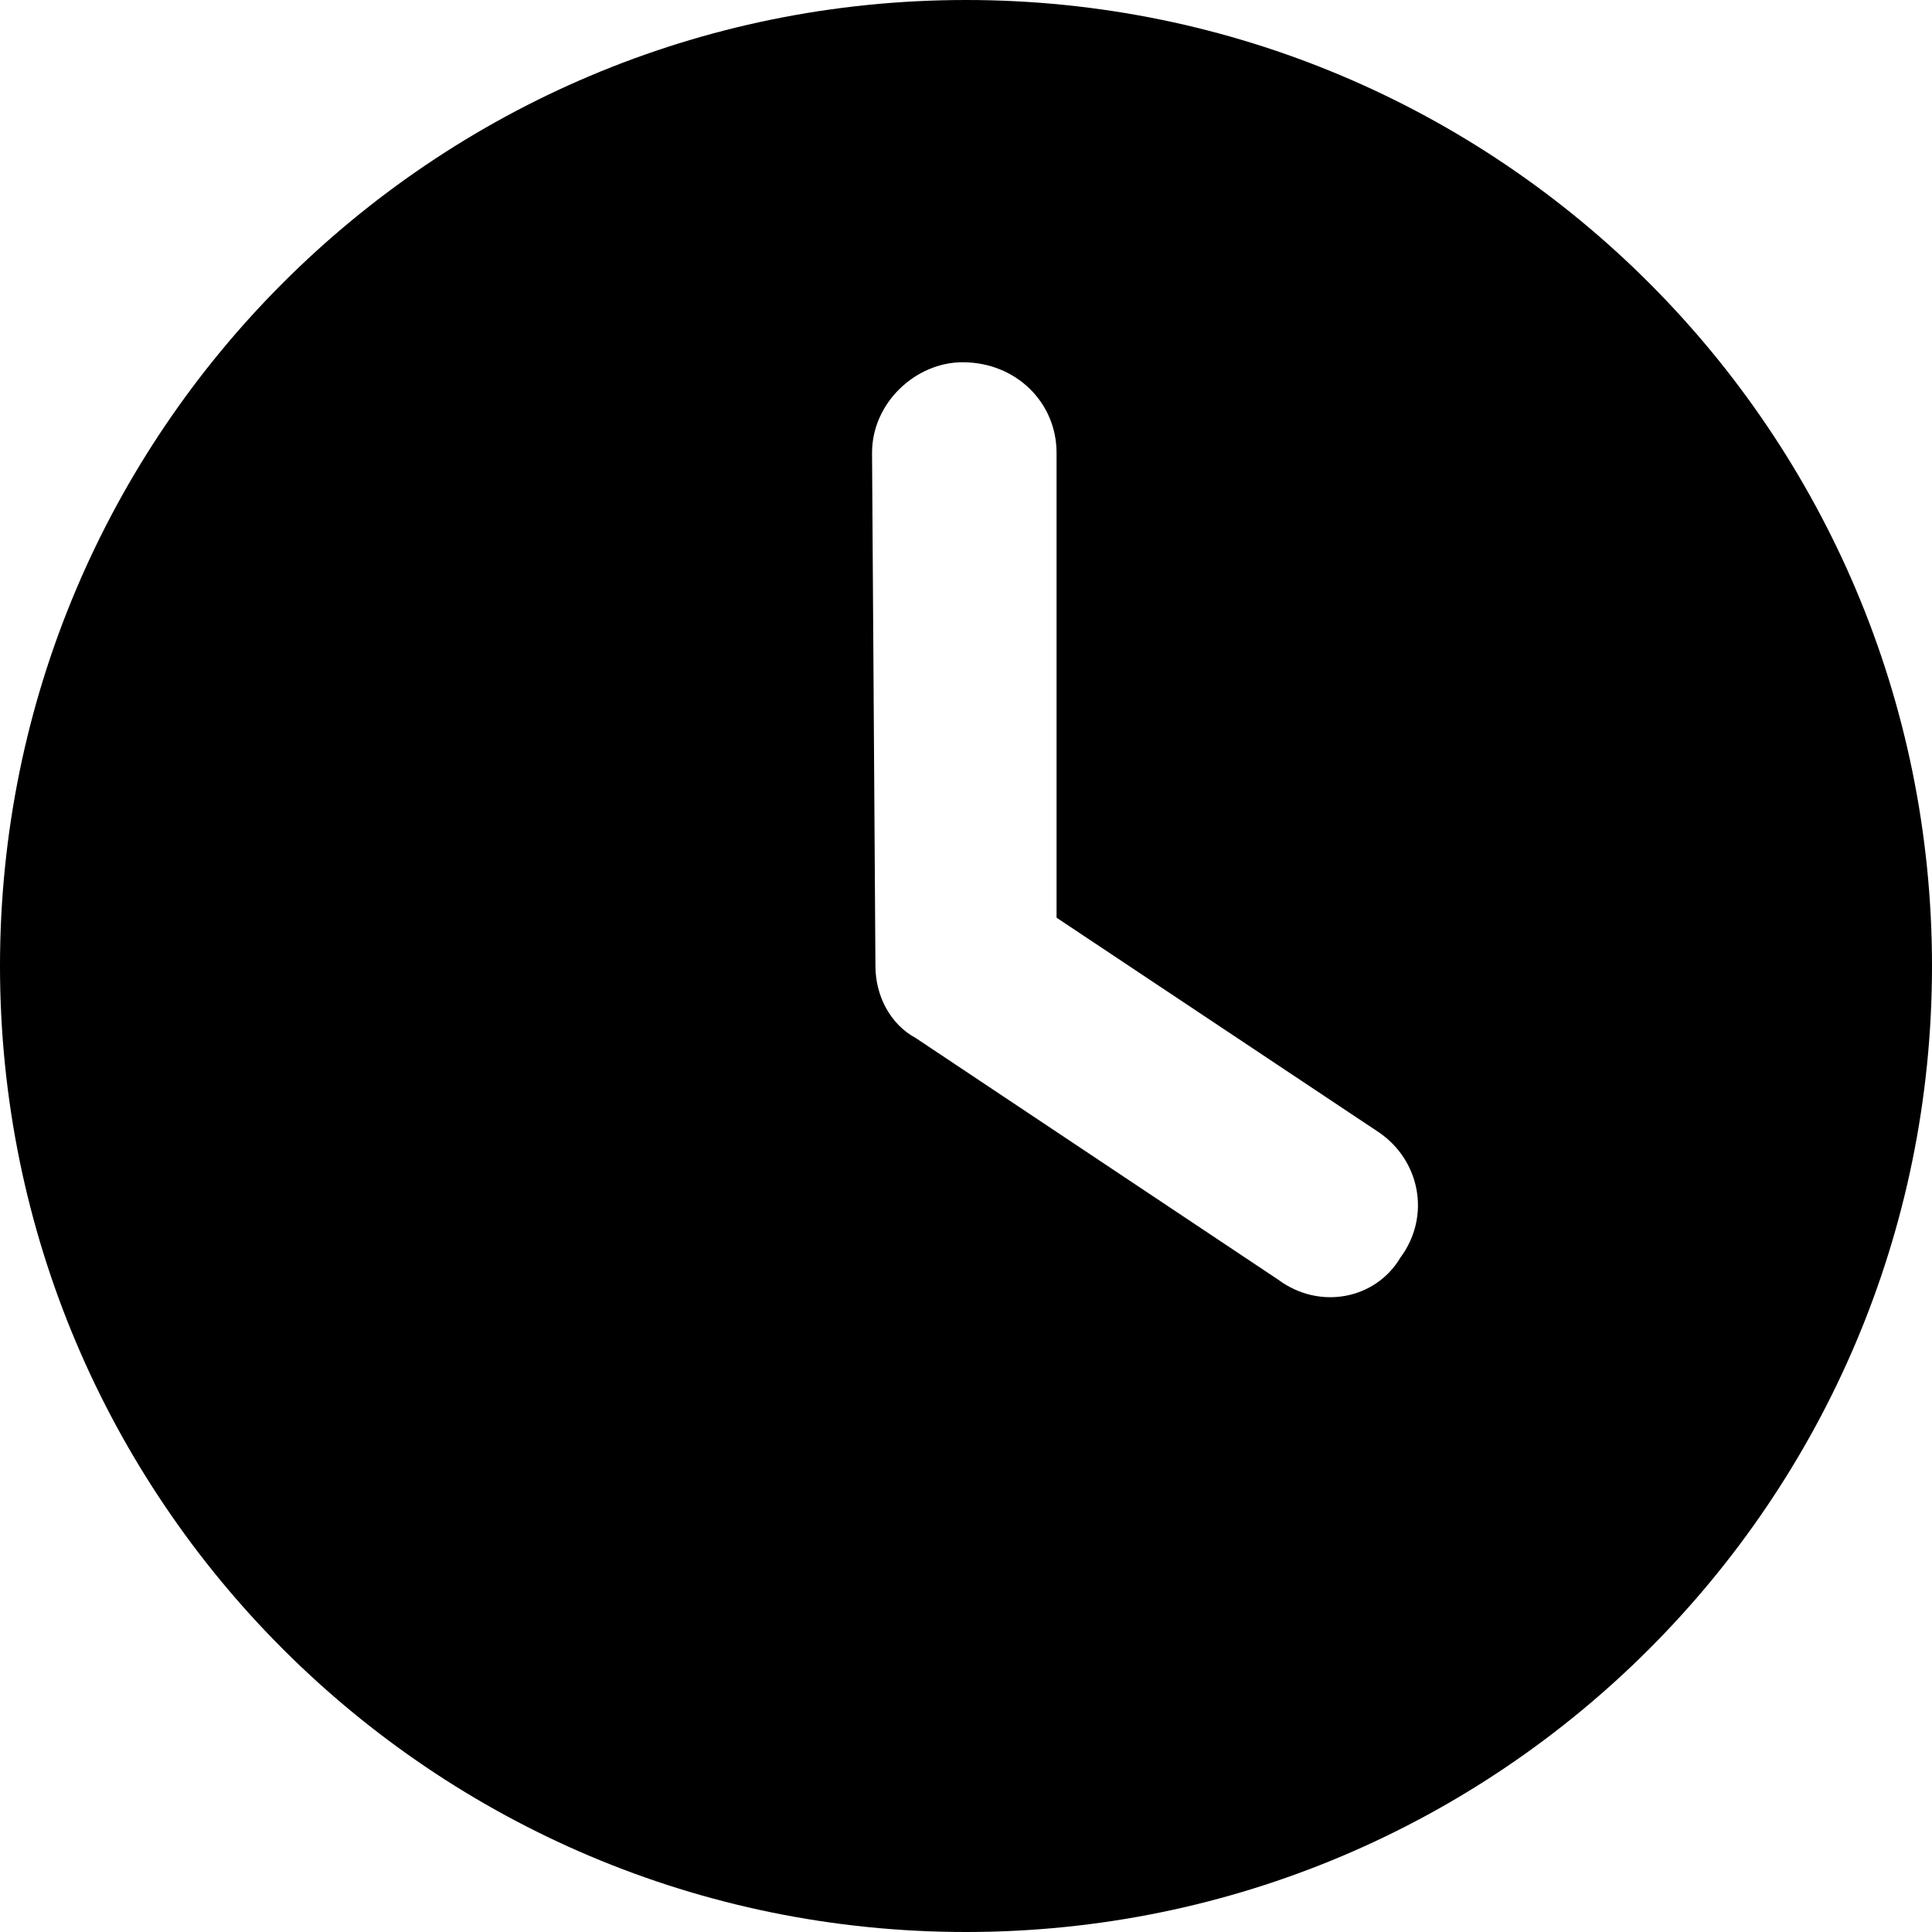
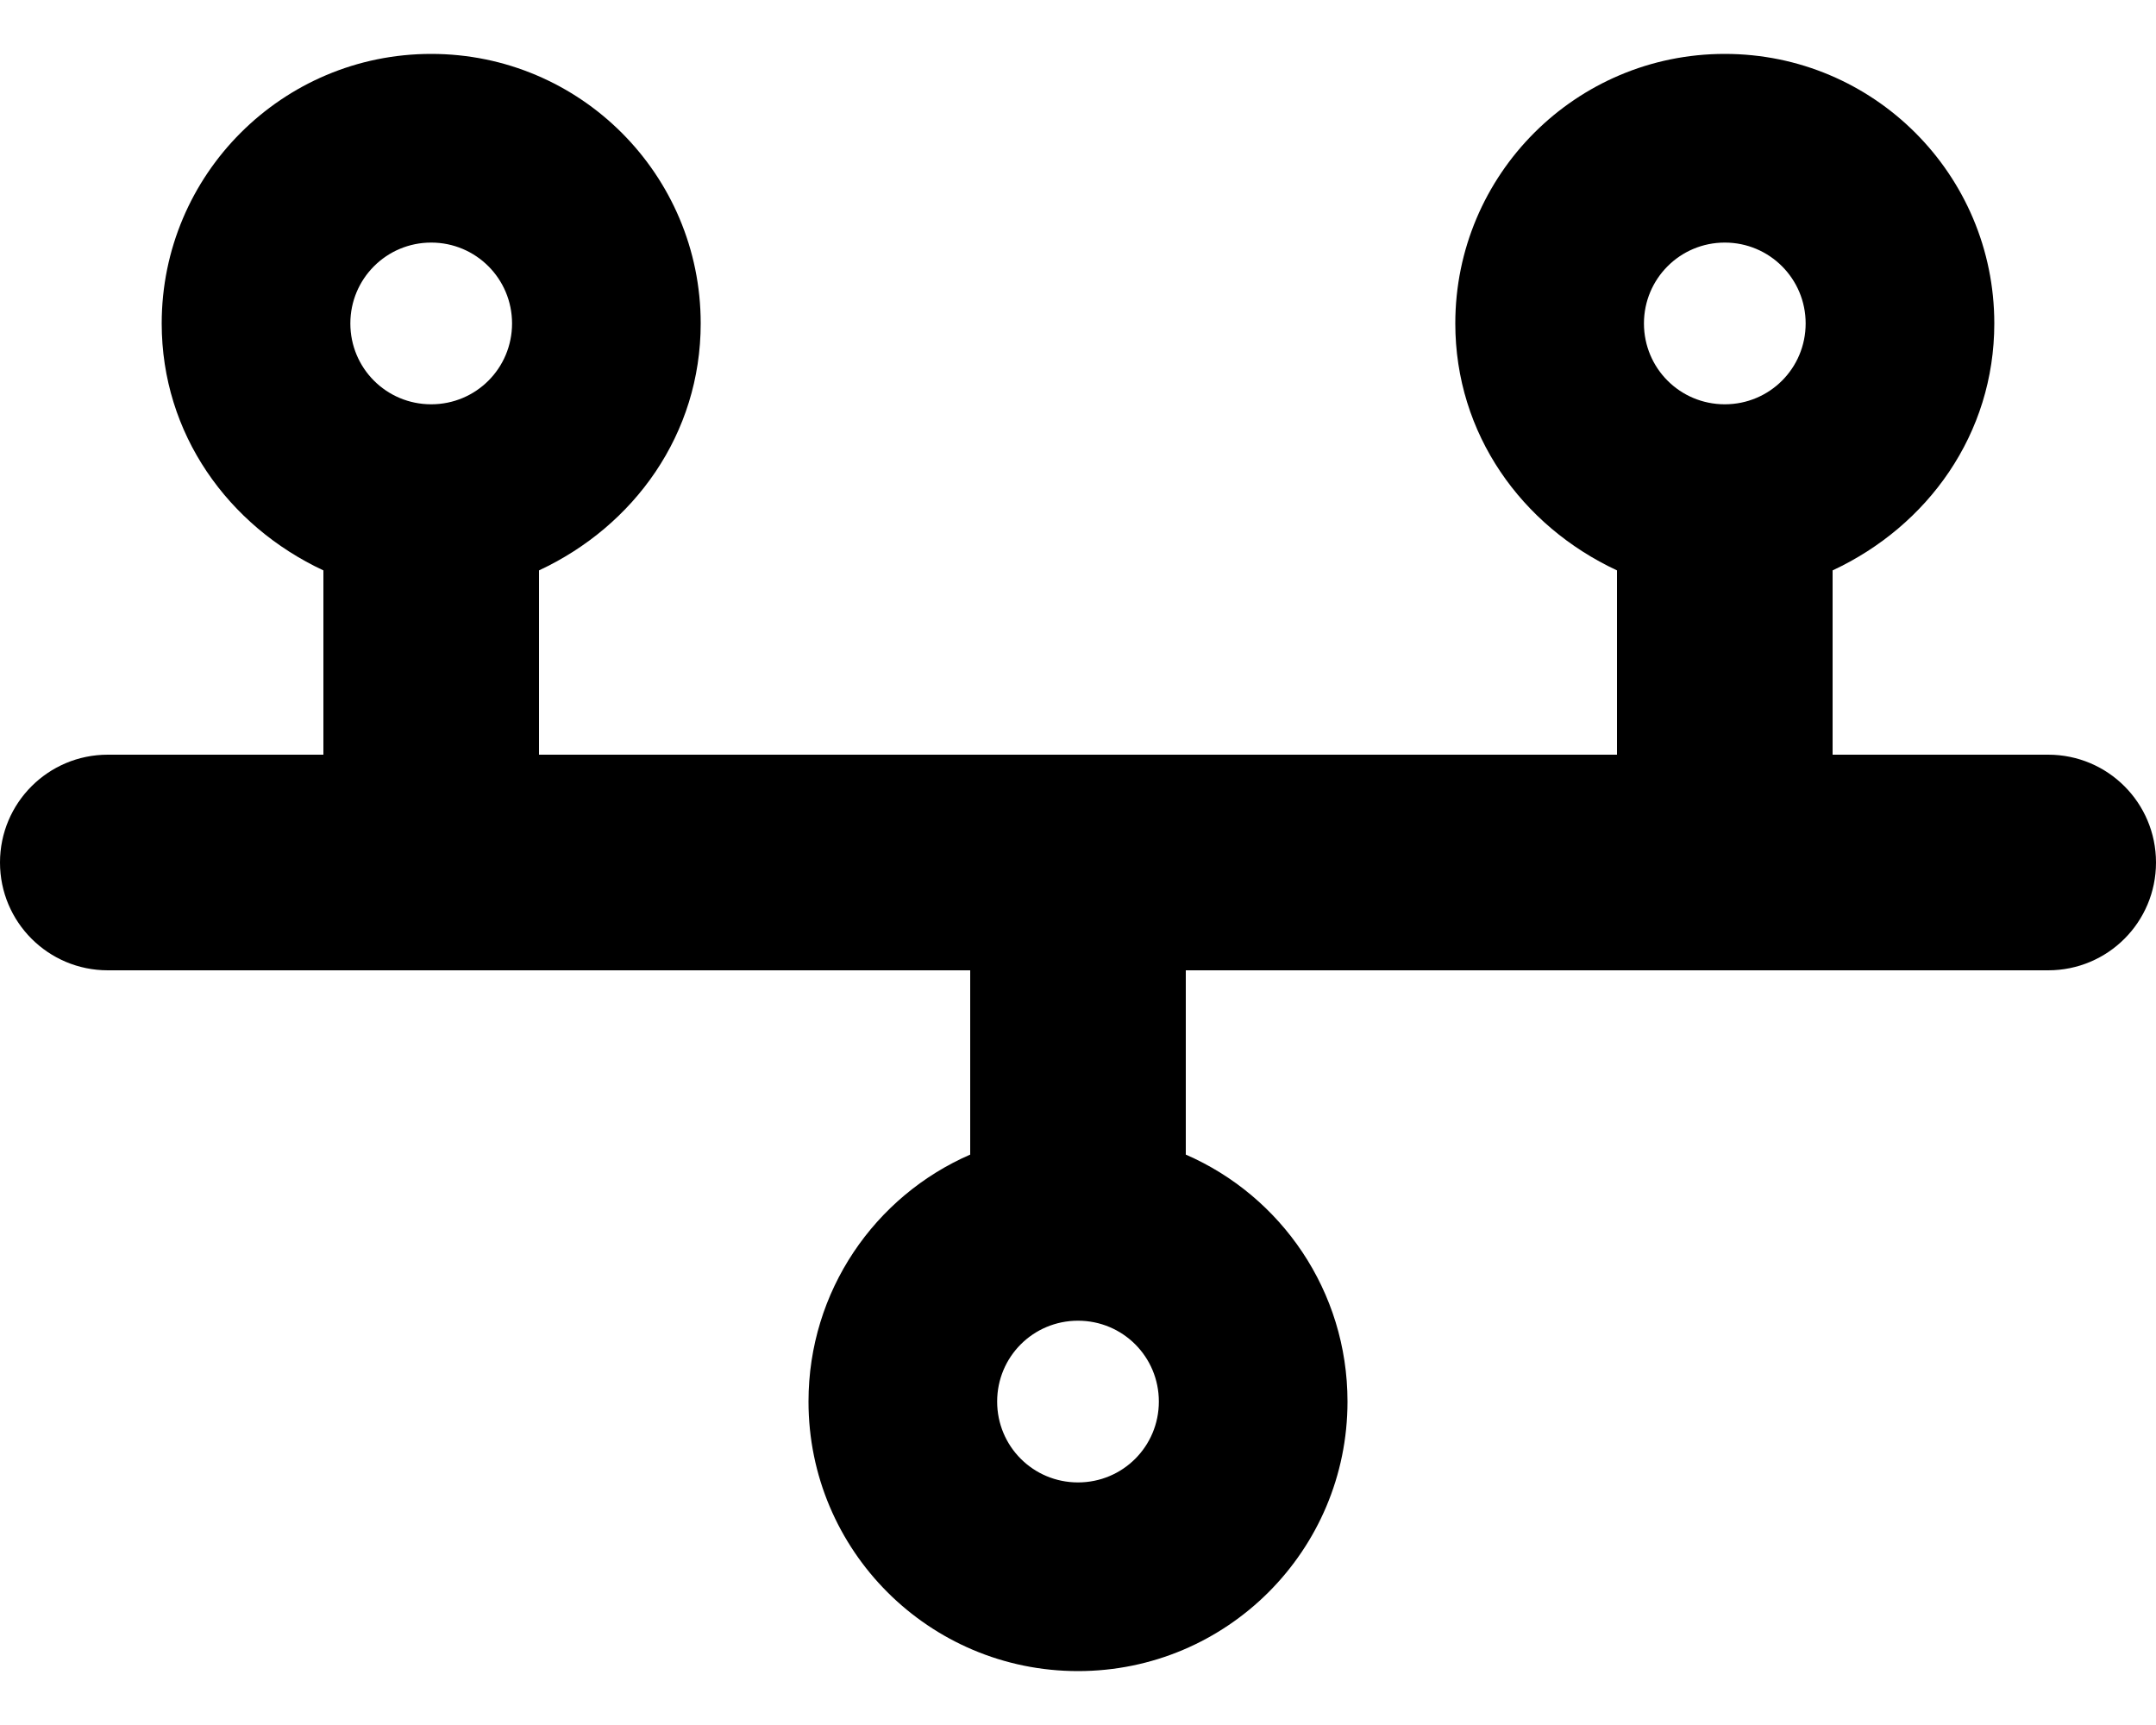
- <svg xmlns="http://www.w3.org/2000/svg" viewBox="0 0 512 512">
-   <path d="M256 512C114.6 512 0 397.4 0 256C0 114.6 114.6 0 256 0C397.4 0 512 114.6 512 256C512 397.4 397.4 512 256 512zM232 256C232 264 236 271.5 242.7 275.1L338.7 339.1C349.7 347.3 364.6 344.3 371.1 333.3C379.3 322.3 376.3 307.4 365.3 300L280 243.2V120C280 106.7 269.3 96 255.1 96C242.7 96 231.1 106.7 231.1 120L232 256z" />
+ <svg xmlns="http://www.w3.org/2000/svg" viewBox="0 0 640 512">
+   <path d="M160 224H480V169.3C451.7 156.1 432 128.8 432 96C432 51.82 467.8 16 512 16C556.2 16 592 51.82 592 96C592 128.8 572.3 156.1 544 169.3V224H608C625.7 224 640 238.3 640 256C640 273.7 625.7 288 608 288H352V342.7C380.3 355 400 383.2 400 416C400 460.2 364.2 496 320 496C275.8 496 240 460.2 240 416C240 383.2 259.7 355 288 342.7V288H32C14.33 288 0 273.7 0 256C0 238.3 14.33 224 32 224H96V169.3C67.75 156.1 48 128.8 48 96C48 51.82 83.82 16 128 16C172.2 16 208 51.82 208 96C208 128.8 188.3 156.1 160 169.3V224zM128 120C141.3 120 152 109.3 152 96C152 82.75 141.3 72 128 72C114.7 72 104 82.75 104 96C104 109.3 114.7 120 128 120zM512 72C498.7 72 488 82.75 488 96C488 109.3 498.7 120 512 120C525.3 120 536 109.3 536 96C536 82.75 525.3 72 512 72zM320 440C333.3 440 344 429.3 344 416C344 402.7 333.3 392 320 392C306.7 392 296 402.7 296 416C296 429.3 306.7 440 320 440z" />
</svg>
